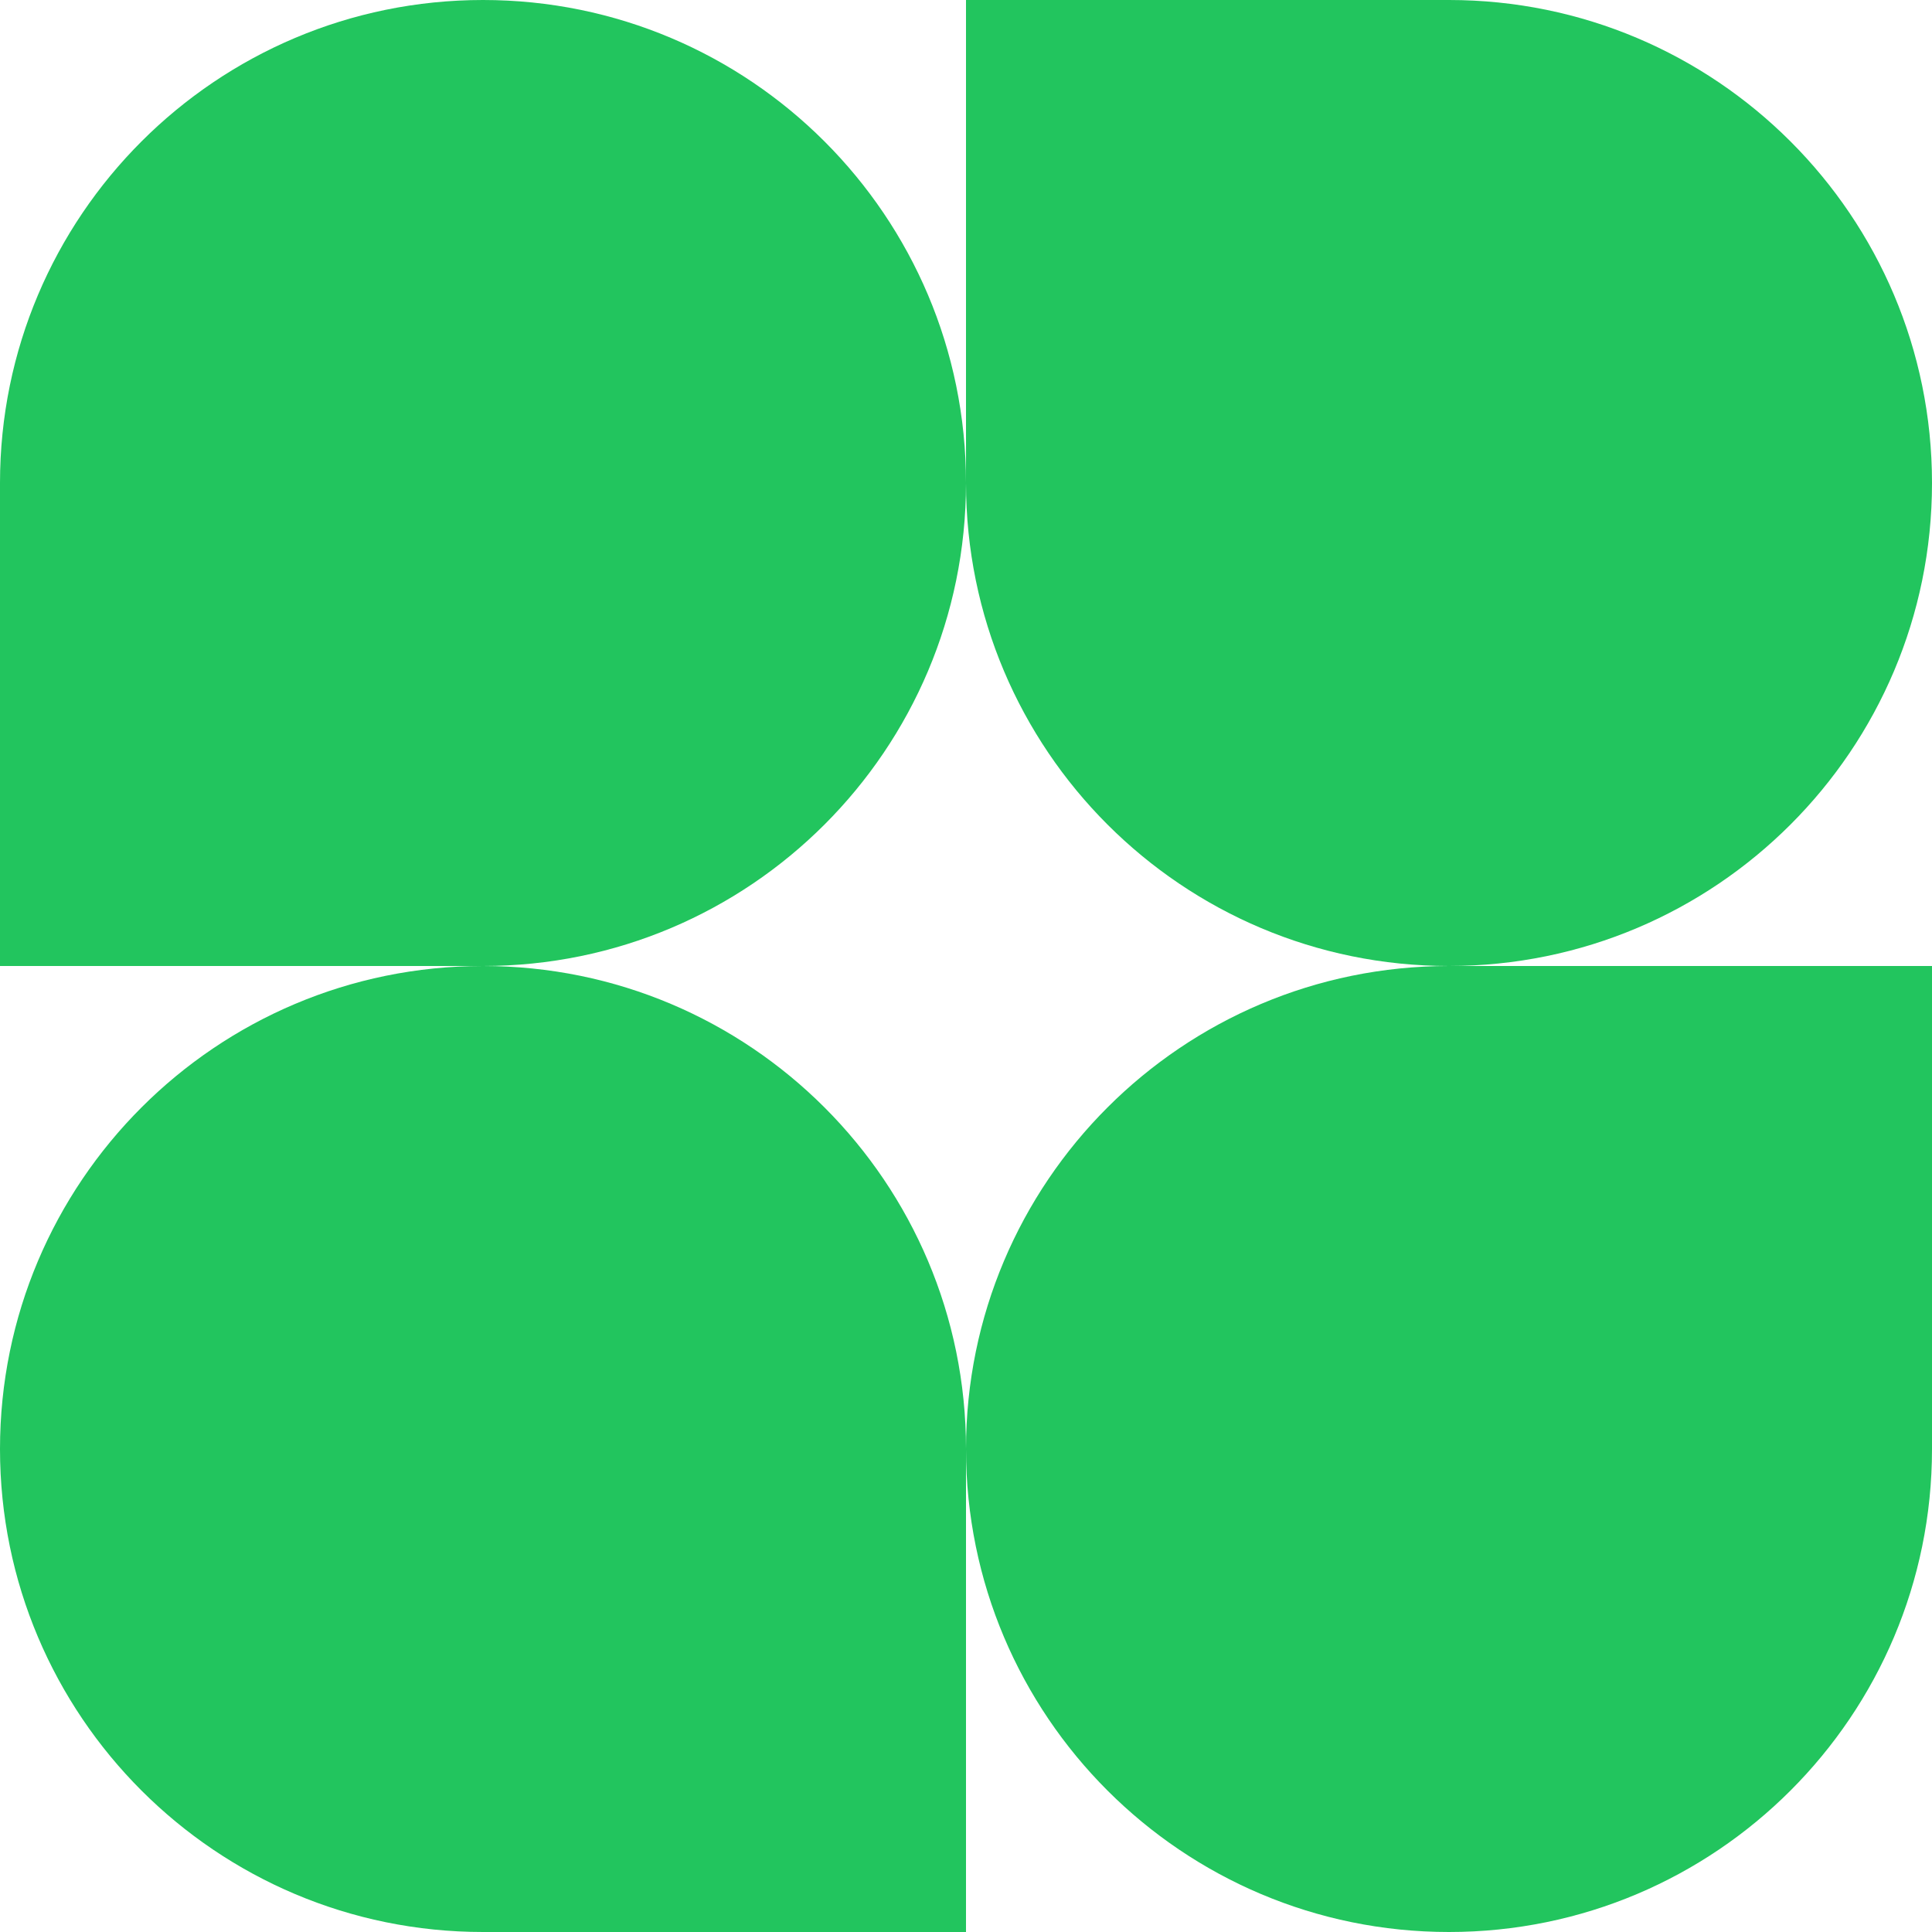
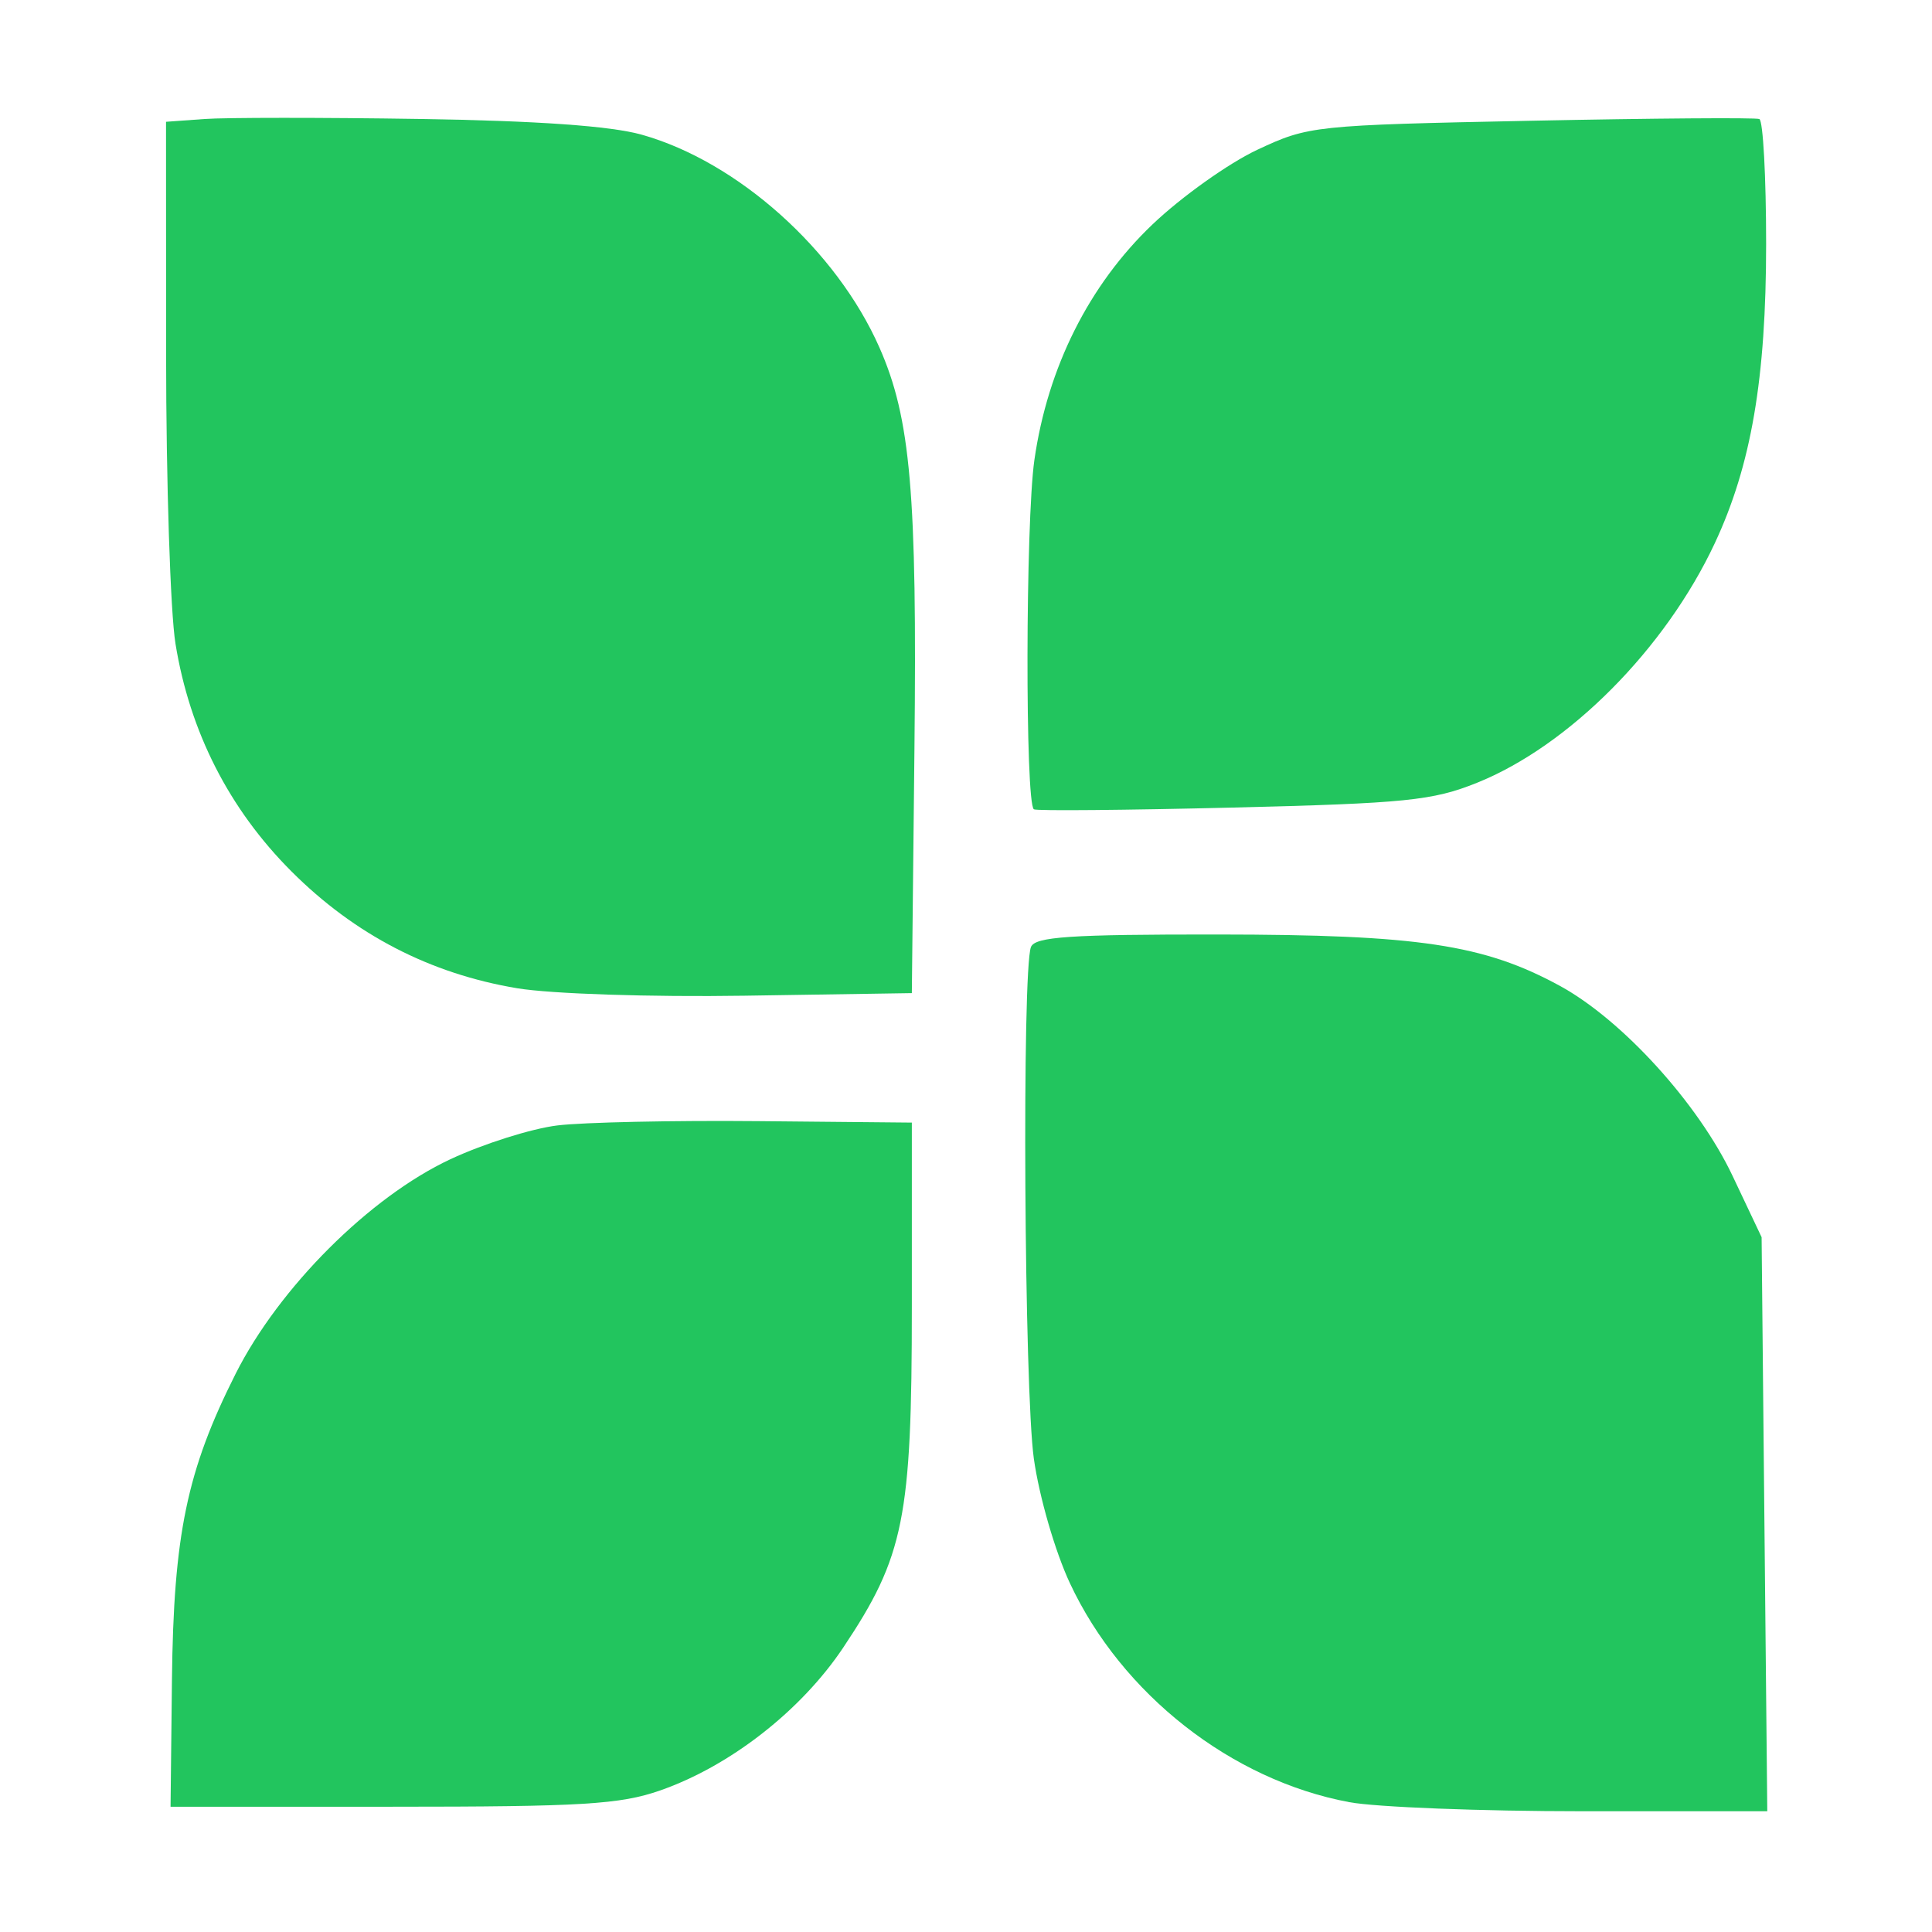
- <svg xmlns="http://www.w3.org/2000/svg" viewBox="2 1.5 45 45" width="45" height="45">
-   <path fill="#22c55e" d="M24.5 12.75C24.5 18.963 19.463 24 13.25 24H2V12.75C2 6.537 7.037 1.5 13.25 1.5S24.5 6.537 24.5 12.75m0 22.5C24.5 29.037 29.537 24 35.75 24H47v11.25c0 6.213-5.037 11.25-11.25 11.25S24.5 41.463 24.5 35.25m-22.5 0C2 41.463 7.037 46.5 13.25 46.5H24.5V35.25C24.5 29.037 19.463 24 13.25 24S2 29.037 2 35.25m45-22.5C47 6.537 41.963 1.5 35.75 1.5H24.5v11.25C24.5 18.963 29.537 24 35.75 24S47 18.963 47 12.75" />
+ <svg xmlns="http://www.w3.org/2000/svg" viewBox="0 0 64 64" width="64" height="64" role="img" aria-labelledby="title">
+   <g fill="#22c55e" transform="translate(5.5 4) scale(.2994652) translate(-27 -28)">
+     <path id="leaf-top-left" d="M31.25 27.807 27 28.115l.008 25.692c.004 14.131.471 28.554 1.039 32.052 1.579 9.734 5.938 18.286 12.833 25.181 7.003 7.003 15.335 11.315 24.967 12.922 3.734.622 14.771.984 25.153.824l18.5-.286.288-27c.301-28.29-.423-36.595-3.871-44.41-4.76-10.787-15.676-20.563-26.295-23.548-3.438-.967-11.534-1.539-24.622-1.741-10.725-.166-21.413-.163-23.75.006Z" />
+     <path id="leaf-top-right" d="M178 28c-24.05.491-24.606.55-30.281 3.209-3.18 1.49-8.405 5.211-11.611 8.27-7.012 6.688-11.585 15.812-13.051 26.038-.985 6.877-1.031 38.005-.057 38.651.275.183 10.175.095 22-.194 19.111-.467 22.111-.771 27-2.734 10.196-4.095 20.852-14.826 26.317-26.5C202.351 66.124 204 56.51 204 41.612c0-7.422-.338-13.633-.75-13.803-.412-.17-11.775-.084-25.25.191Z" />
+     <path id="leaf-bottom-right" d="M122.675 119.405c-1.007 2.623-.743 49.065.322 56.6.592 4.196 2.345 10.25 3.982 13.754 5.743 12.293 17.871 21.803 30.907 24.236 2.963.553 14.579 1.005 25.814 1.005h20.427l-.314-31.75-.313-31.75-3.215-6.788c-3.793-8.007-12.214-17.267-19.123-21.027-8.389-4.566-15.643-5.654-37.805-5.67-16.384-.012-20.244.247-20.682 1.39Z" />
+     <path id="leaf-bottom-left" d="M70.293 139.136c-2.863.349-8.194 2.033-11.845 3.742-8.92 4.174-18.947 14.191-23.748 23.725-5.394 10.711-6.868 17.805-7.046 33.897l-.154 14h24.5c21.011 0 25.234-.256 29.656-1.799 7.746-2.703 15.6-8.834 20.265-15.821 6.726-10.072 7.579-14.316 7.579-37.719v-20.339l-17-.161c-9.35-.089-19.343.125-22.207.475Z" />
+   </g>
</svg>
